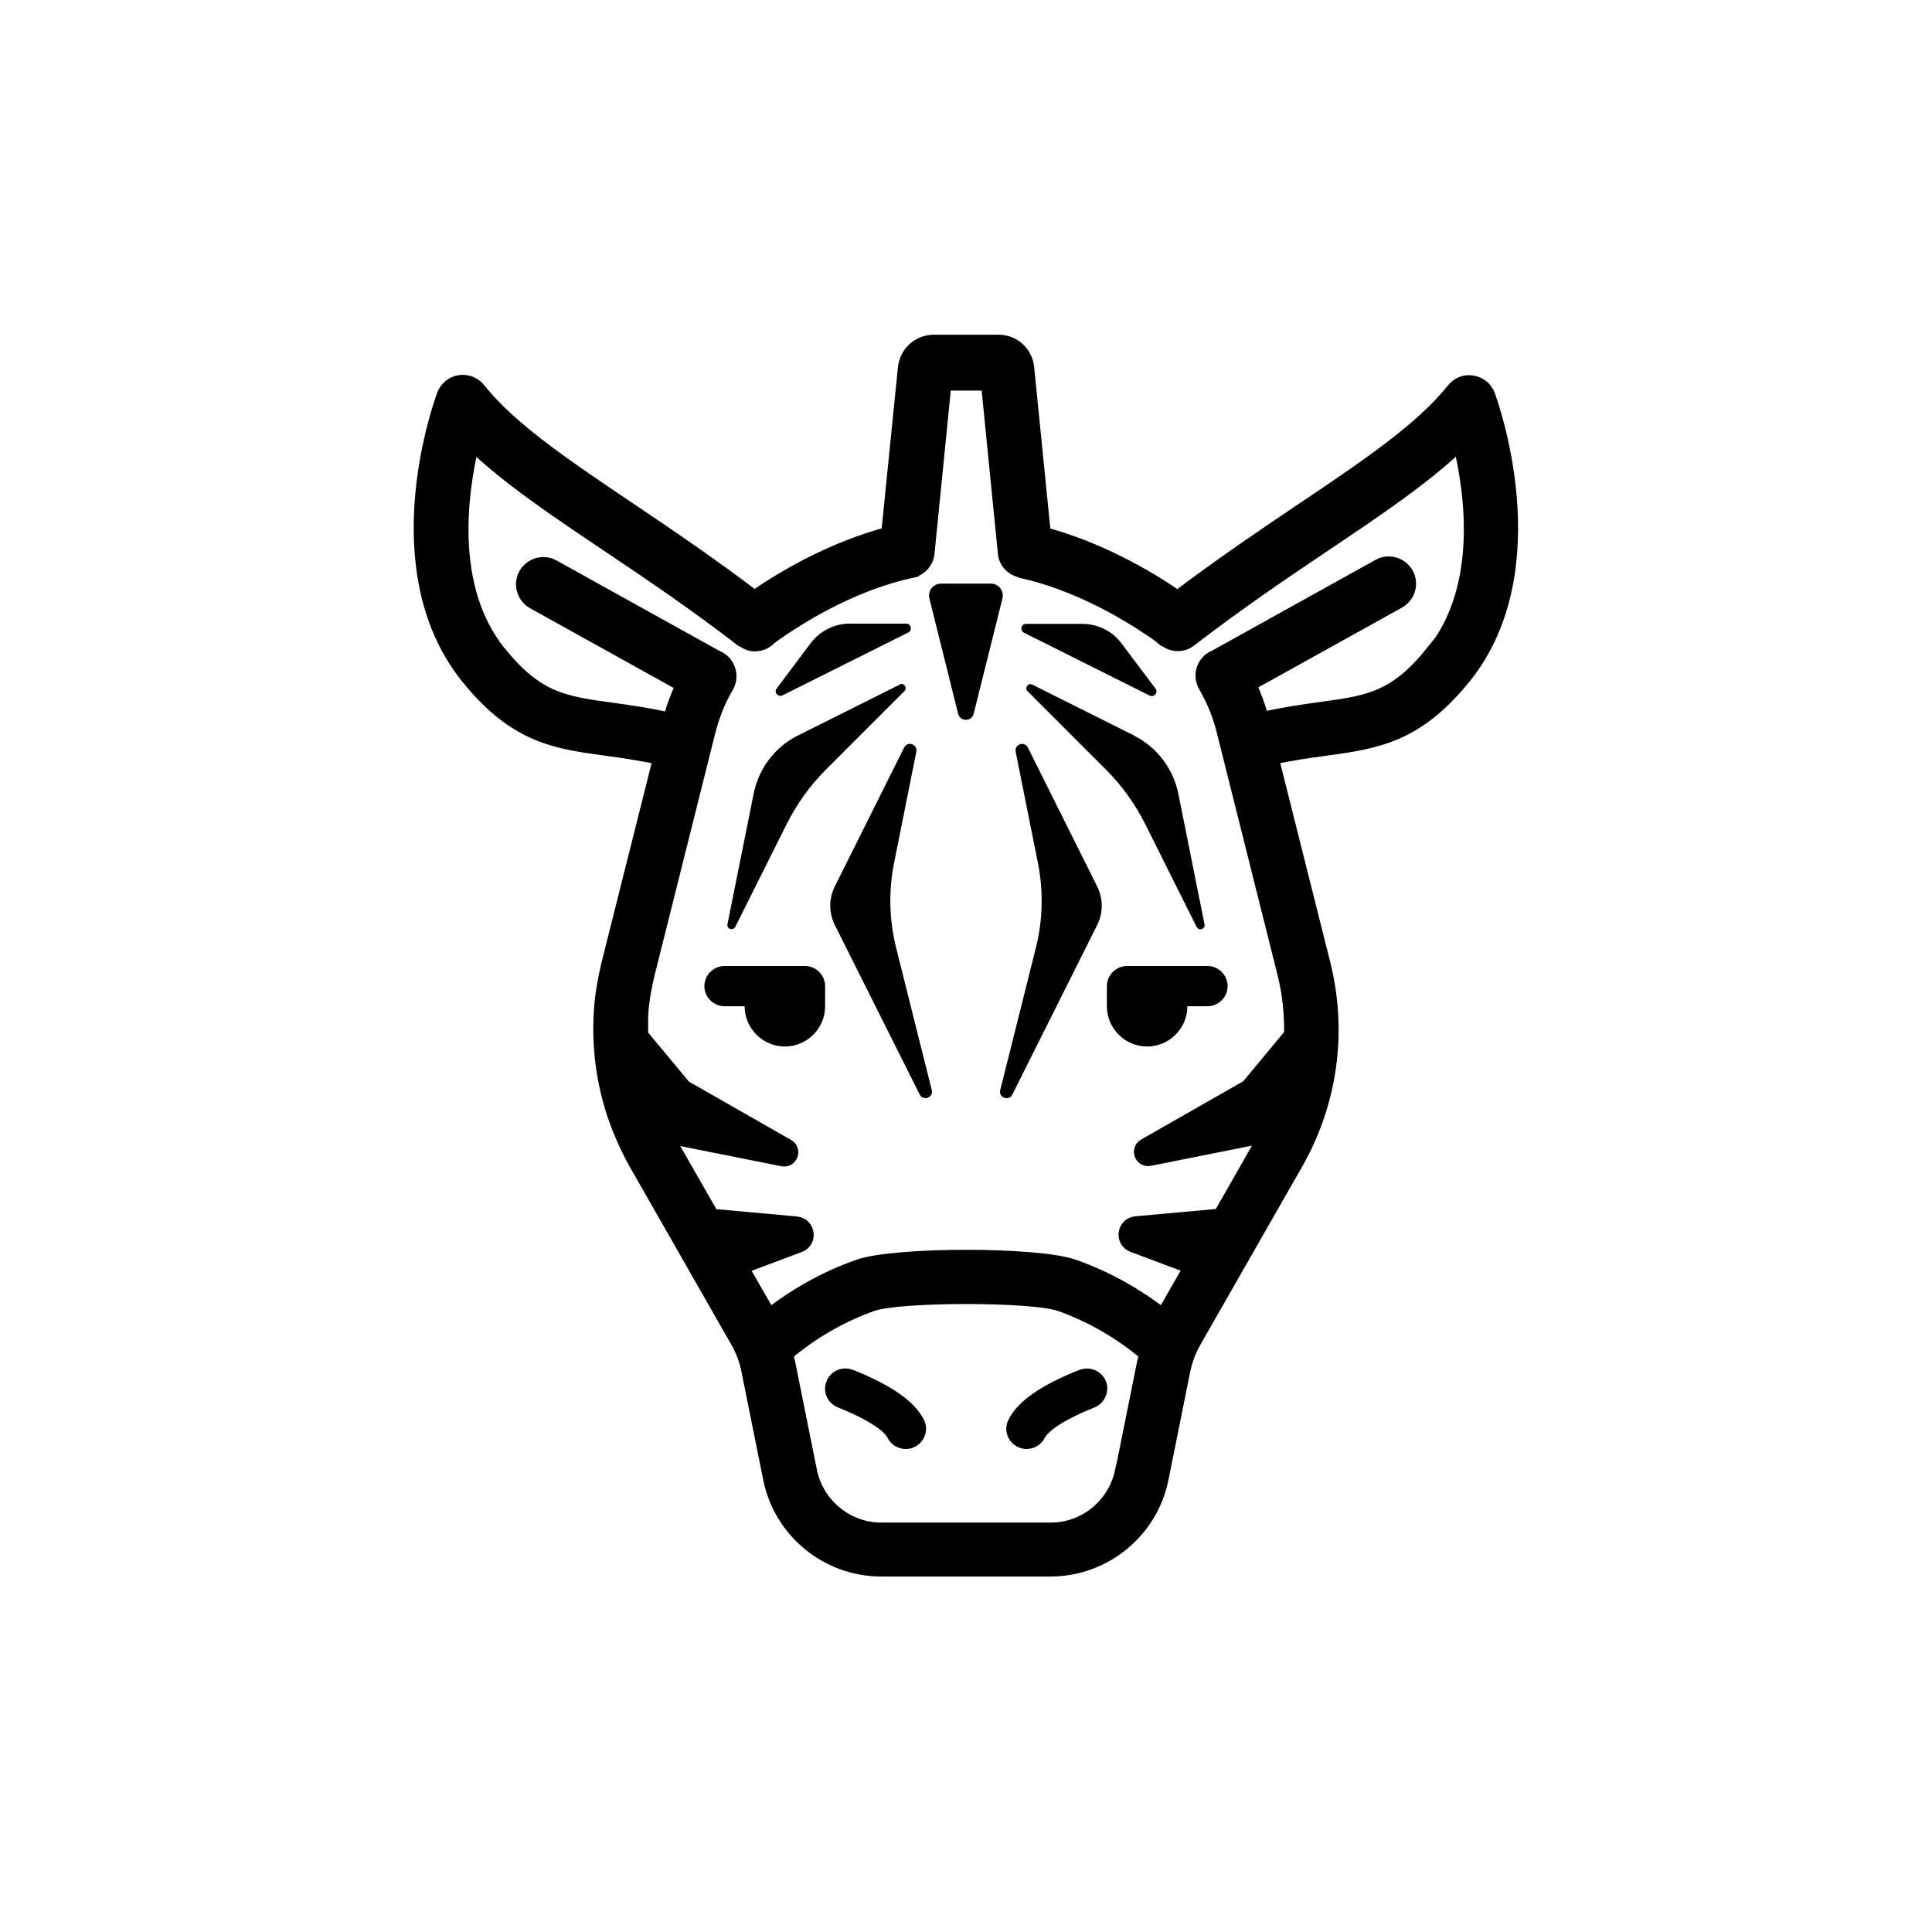
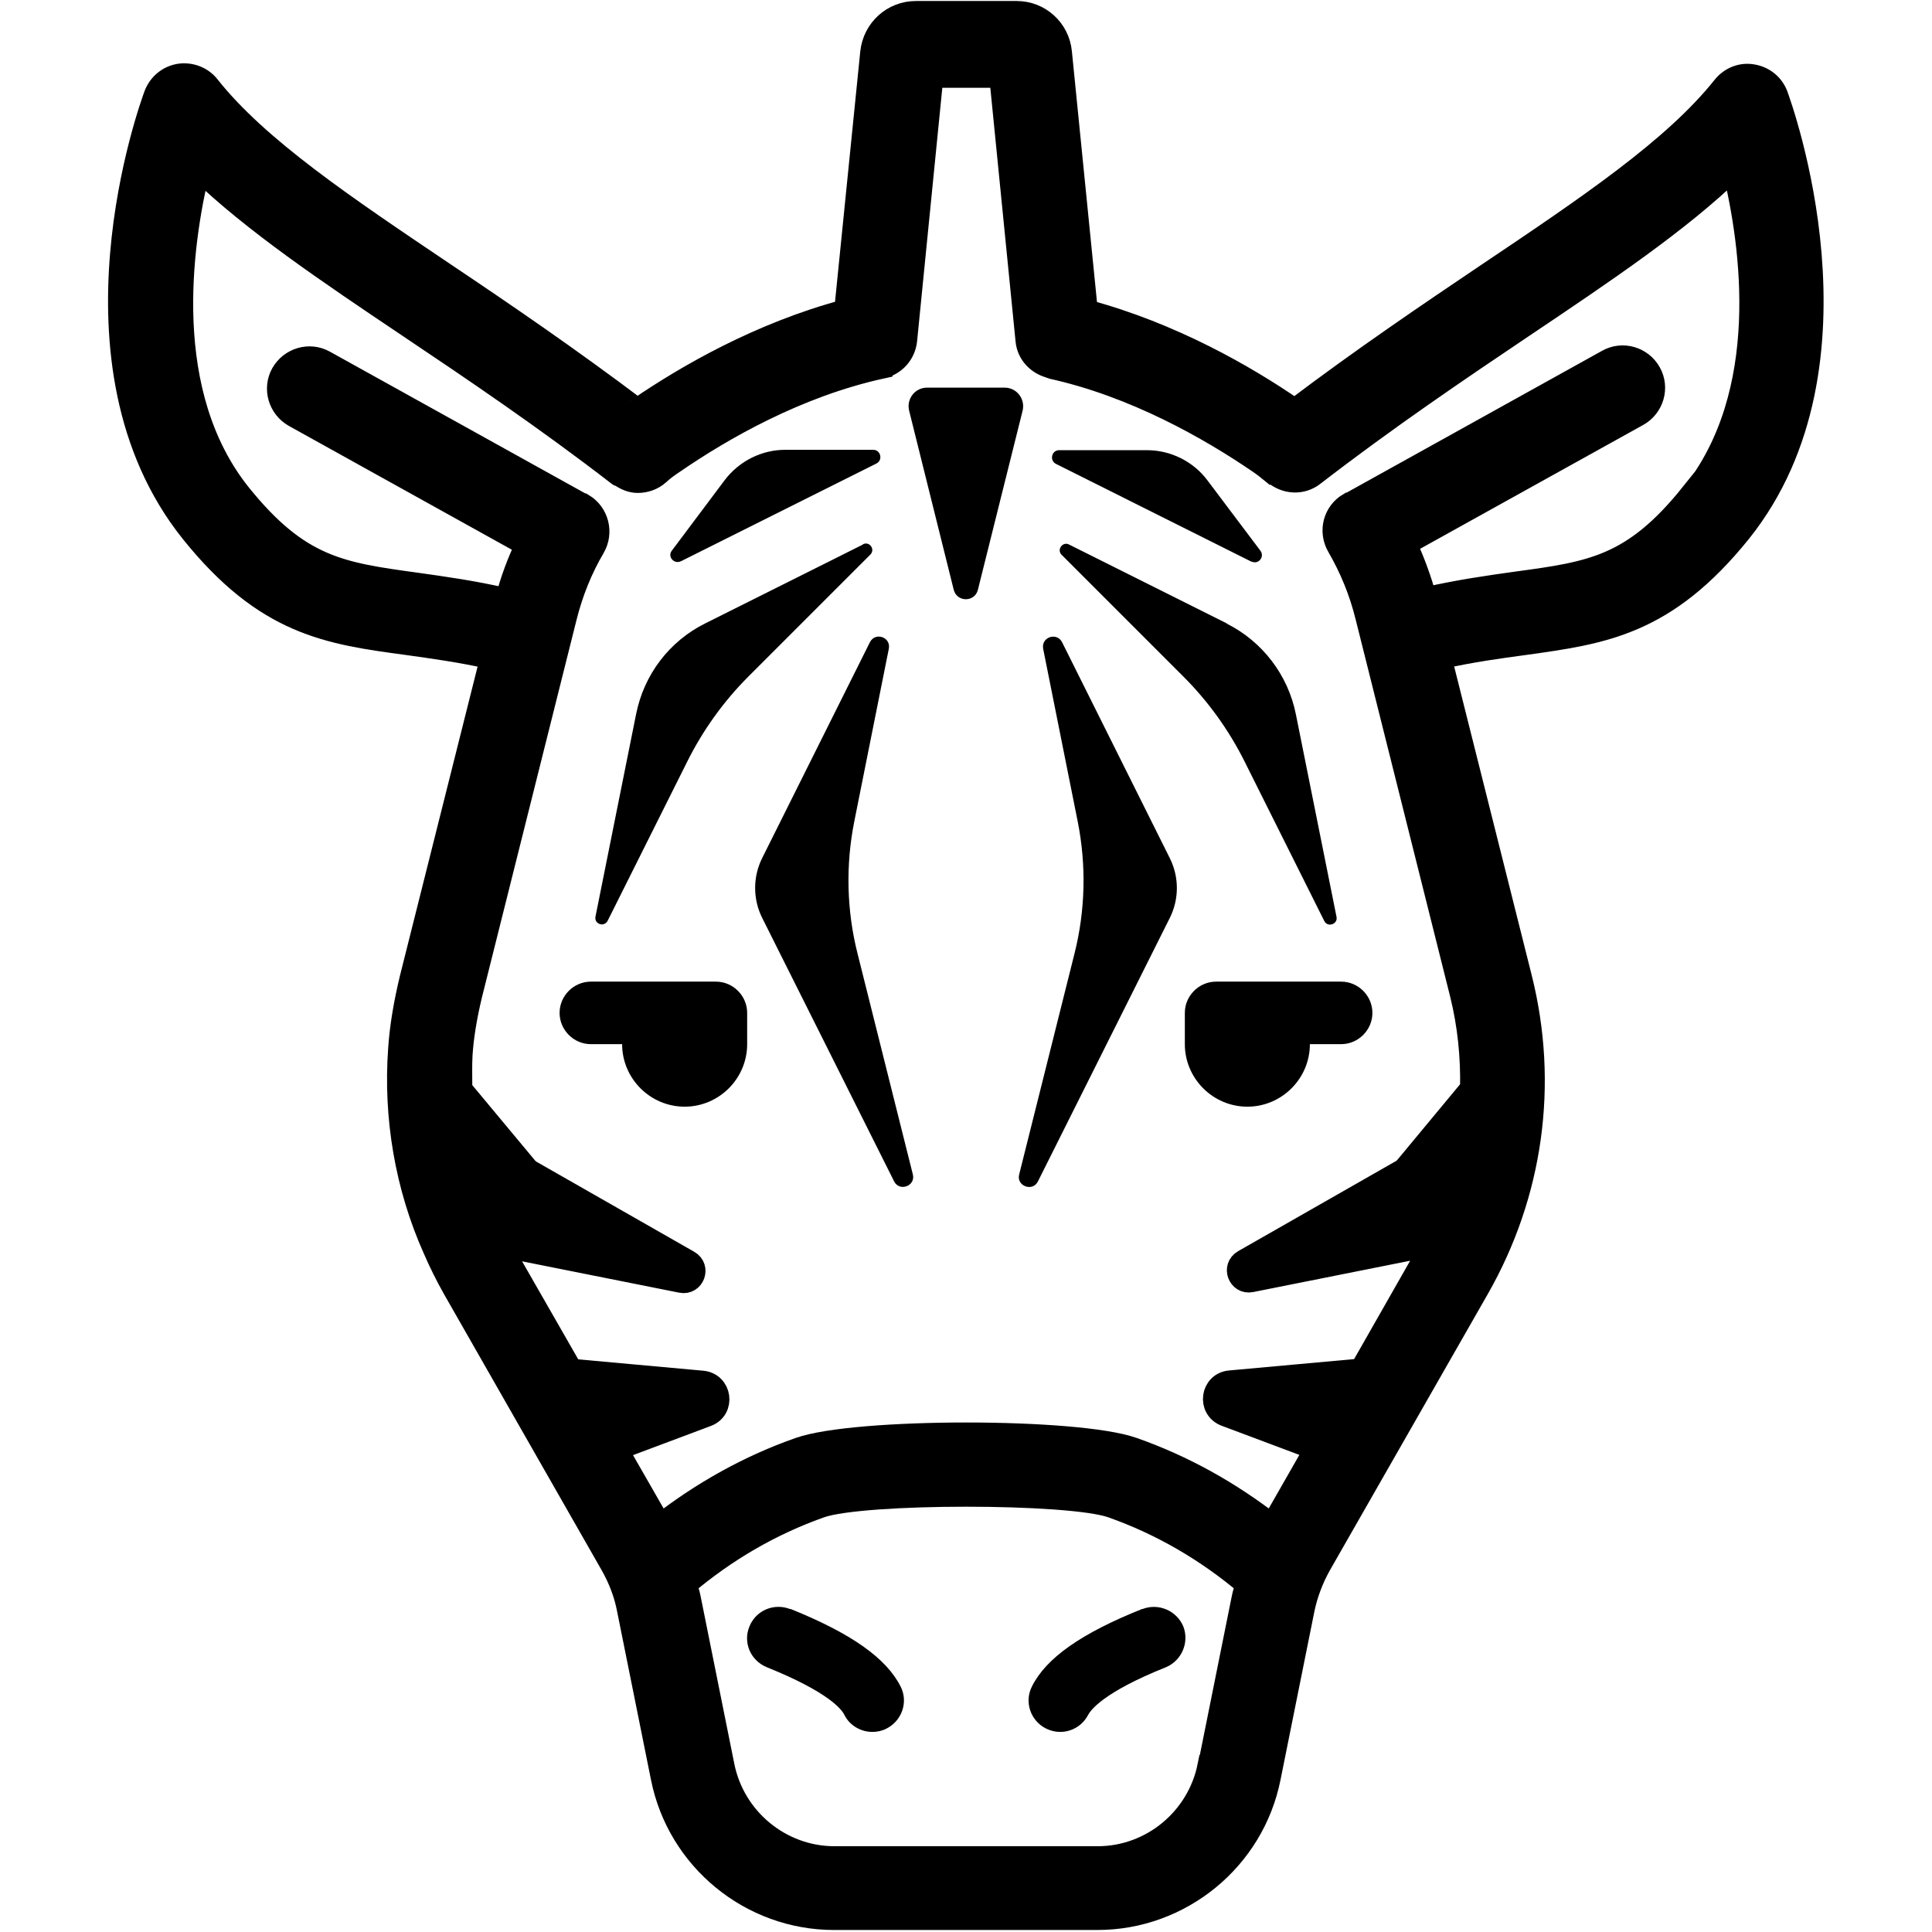
- <svg xmlns="http://www.w3.org/2000/svg" width="24" height="24" viewBox="0 0 24 24" fill="none">
+ <svg xmlns="http://www.w3.org/2000/svg" width="24" height="24" viewBox="4.275 4.15 15.45 15.45" fill="none">
  <path d="M12.312 7.25H11.688C11.592 7.25 11.523 7.34 11.545 7.433L11.902 8.867C11.928 8.967 12.07 8.967 12.095 8.867L12.453 7.433C12.475 7.34 12.405 7.25 12.31 7.25H12.312Z" fill="black" />
  <path d="M18.485 4.912C18.453 4.827 18.38 4.768 18.29 4.753C18.203 4.737 18.113 4.772 18.055 4.845C17.663 5.338 16.97 5.805 16.17 6.342C15.698 6.66 15.17 7.017 14.628 7.427C14.625 7.427 14.62 7.422 14.618 7.42C14.233 7.155 13.643 6.817 12.965 6.635L12.758 4.567C12.74 4.385 12.588 4.247 12.405 4.247H11.6C11.415 4.247 11.263 4.385 11.243 4.57L11.035 6.633C10.355 6.815 9.768 7.153 9.385 7.415C9.38 7.418 9.378 7.423 9.373 7.425C8.83 7.015 8.303 6.655 7.83 6.338C7.028 5.798 6.335 5.333 5.945 4.84C5.89 4.77 5.8 4.735 5.71 4.748C5.62 4.763 5.548 4.823 5.515 4.908C5.483 4.995 4.728 7.055 5.805 8.403C6.4 9.145 6.9 9.215 7.535 9.3C7.735 9.328 7.955 9.358 8.203 9.413L7.56 11.973C7.513 12.168 7.48 12.357 7.468 12.537C7.428 13.085 7.523 13.64 7.745 14.137C7.793 14.248 7.845 14.352 7.903 14.455L9.165 16.665C9.23 16.78 9.275 16.9 9.298 17.023L9.568 18.365C9.698 19.02 10.278 19.495 10.945 19.495H13.05C13.718 19.495 14.298 19.02 14.428 18.365L14.698 17.023C14.723 16.9 14.768 16.78 14.83 16.668L16.095 14.455C16.528 13.697 16.65 12.818 16.438 11.972L15.795 9.412C16.043 9.357 16.263 9.327 16.463 9.3C17.095 9.212 17.595 9.145 18.193 8.402C19.268 7.057 18.515 4.995 18.483 4.907L18.485 4.912ZM13.94 18.273C13.855 18.695 13.483 19.003 13.053 19.003H10.948C10.518 19.003 10.145 18.695 10.06 18.273L9.79 16.93C9.783 16.892 9.77 16.858 9.76 16.82C10.08 16.55 10.44 16.34 10.835 16.2C11.173 16.08 12.83 16.08 13.168 16.2C13.563 16.34 13.923 16.55 14.243 16.82C14.233 16.858 14.22 16.892 14.213 16.93L13.943 18.273H13.94ZM17.805 8.095C17.335 8.683 17.003 8.728 16.398 8.81C16.185 8.84 15.948 8.873 15.675 8.935C15.635 8.783 15.58 8.64 15.518 8.5L17.373 7.47C17.493 7.403 17.538 7.25 17.47 7.13C17.403 7.01 17.25 6.965 17.13 7.033L15.068 8.178H15.063C14.943 8.248 14.905 8.4 14.975 8.52C15.075 8.693 15.153 8.88 15.203 9.085L15.958 12.098C16.02 12.348 16.045 12.6 16.04 12.853L15.513 13.488C15.513 13.488 15.498 13.503 15.49 13.508L14.22 14.233C14.133 14.283 14.183 14.415 14.28 14.395L15.718 14.108C15.7 14.143 15.685 14.178 15.665 14.213L15.158 15.103L14.113 15.198C13.963 15.21 13.935 15.415 14.075 15.468L14.795 15.738L14.448 16.345C14.11 16.083 13.74 15.875 13.335 15.733C12.888 15.575 11.118 15.575 10.668 15.733C10.263 15.875 9.893 16.083 9.555 16.345L9.208 15.74L9.928 15.47C10.068 15.418 10.04 15.213 9.89 15.2L8.845 15.105L8.335 14.215C8.315 14.183 8.303 14.145 8.285 14.113L9.723 14.4C9.82 14.42 9.87 14.288 9.783 14.238L8.513 13.513C8.513 13.513 8.498 13.5 8.49 13.493L7.963 12.86C7.963 12.768 7.96 12.675 7.965 12.583C7.975 12.43 8.003 12.27 8.043 12.103L8.798 9.09C8.848 8.888 8.925 8.698 9.025 8.528C9.095 8.408 9.055 8.255 8.938 8.185H8.933L6.87 7.04C6.75 6.973 6.598 7.018 6.53 7.138C6.463 7.258 6.508 7.41 6.628 7.478L8.483 8.508C8.418 8.648 8.363 8.79 8.325 8.943C8.053 8.88 7.815 8.848 7.603 8.818C7 8.735 6.668 8.69 6.195 8.103C5.553 7.3 5.718 6.12 5.865 5.505C6.3 5.925 6.89 6.323 7.553 6.768C8.063 7.11 8.64 7.5 9.223 7.95C9.228 7.953 9.233 7.95 9.235 7.953C9.278 7.983 9.325 8.003 9.375 8.003C9.435 8.003 9.495 7.983 9.543 7.94C9.58 7.905 9.623 7.875 9.668 7.845C10.05 7.583 10.648 7.238 11.323 7.09C11.323 7.09 11.323 7.088 11.328 7.088C11.43 7.065 11.508 6.98 11.52 6.873L11.73 4.763H12.275L12.485 6.873C12.495 6.98 12.575 7.06 12.673 7.085C12.675 7.085 12.678 7.09 12.68 7.09C13.355 7.238 13.953 7.583 14.338 7.845C14.38 7.873 14.42 7.905 14.46 7.938H14.467C14.555 8.013 14.685 8.023 14.78 7.948C15.363 7.498 15.94 7.108 16.45 6.765C17.113 6.32 17.703 5.923 18.137 5.503C18.288 6.118 18.45 7.297 17.808 8.103L17.805 8.095Z" fill="black" stroke="black" stroke-width="0.178" />
  <path d="M10 12H9C8.863 12 8.75 12.113 8.75 12.25C8.75 12.387 8.863 12.5 9 12.5H9.25C9.25 12.775 9.475 13 9.75 13C10.025 13 10.25 12.775 10.25 12.5V12.25C10.25 12.113 10.137 12 10 12Z" fill="black" />
  <path d="M14 12C13.863 12 13.75 12.113 13.75 12.25V12.5C13.75 12.775 13.975 13 14.25 13C14.525 13 14.75 12.775 14.75 12.5H15C15.137 12.5 15.25 12.387 15.25 12.25C15.25 12.113 15.137 12 15 12H14Z" fill="black" />
  <path d="M10.592 17.017C10.465 16.968 10.32 17.027 10.268 17.157C10.215 17.285 10.277 17.43 10.408 17.483C10.905 17.683 11.008 17.823 11.027 17.863C11.07 17.95 11.16 18 11.252 18C11.29 18 11.328 17.992 11.365 17.973C11.488 17.91 11.54 17.76 11.477 17.637C11.363 17.41 11.082 17.212 10.598 17.017L10.592 17.017Z" fill="black" />
  <path d="M13.408 17.017C12.92 17.212 12.64 17.41 12.527 17.637C12.465 17.76 12.515 17.91 12.64 17.973C12.675 17.99 12.713 18 12.752 18C12.845 18 12.932 17.95 12.977 17.863C12.998 17.825 13.098 17.683 13.598 17.483C13.725 17.43 13.787 17.285 13.738 17.157C13.685 17.03 13.54 16.968 13.412 17.017L13.408 17.017Z" fill="black" />
  <path d="M11.133 11.777C11.045 11.43 11.037 11.067 11.107 10.717L11.383 9.337C11.4 9.245 11.275 9.202 11.232 9.285L10.37 11.012C10.295 11.162 10.295 11.34 10.37 11.49L11.425 13.597C11.467 13.682 11.598 13.635 11.575 13.542L11.133 11.777Z" fill="black" />
  <path d="M11.175 8.505L9.915 9.135C9.627 9.278 9.425 9.545 9.362 9.86L9.037 11.48C9.025 11.54 9.107 11.568 9.135 11.512L9.772 10.238C9.897 9.988 10.062 9.758 10.26 9.56L11.235 8.585C11.277 8.543 11.227 8.475 11.175 8.503L11.175 8.505Z" fill="black" />
  <path d="M12.768 9.285C12.725 9.203 12.6 9.245 12.617 9.338L12.893 10.718C12.963 11.068 12.955 11.43 12.867 11.778L12.425 13.543C12.402 13.635 12.533 13.683 12.575 13.598L13.63 11.49C13.705 11.34 13.705 11.163 13.63 11.013L12.768 9.285Z" fill="black" />
  <path d="M14.085 9.135L12.825 8.505C12.773 8.477 12.723 8.547 12.765 8.587L13.74 9.562C13.938 9.76 14.103 9.99 14.228 10.24L14.865 11.515C14.893 11.57 14.975 11.54 14.963 11.482L14.638 9.862C14.575 9.547 14.37 9.28 14.085 9.137L14.085 9.135Z" fill="black" />
  <path d="M9.717 8.64L11.283 7.857C11.338 7.83 11.318 7.747 11.258 7.747H10.555C10.365 7.747 10.185 7.838 10.07 7.99L9.648 8.553C9.61 8.6 9.665 8.665 9.72 8.638L9.717 8.64Z" fill="black" />
  <path d="M14.283 8.64C14.338 8.668 14.39 8.603 14.355 8.555L13.932 7.993C13.818 7.84 13.637 7.75 13.447 7.75H12.745C12.685 7.75 12.665 7.832 12.72 7.86L14.285 8.643L14.283 8.64Z" fill="black" />
</svg>
